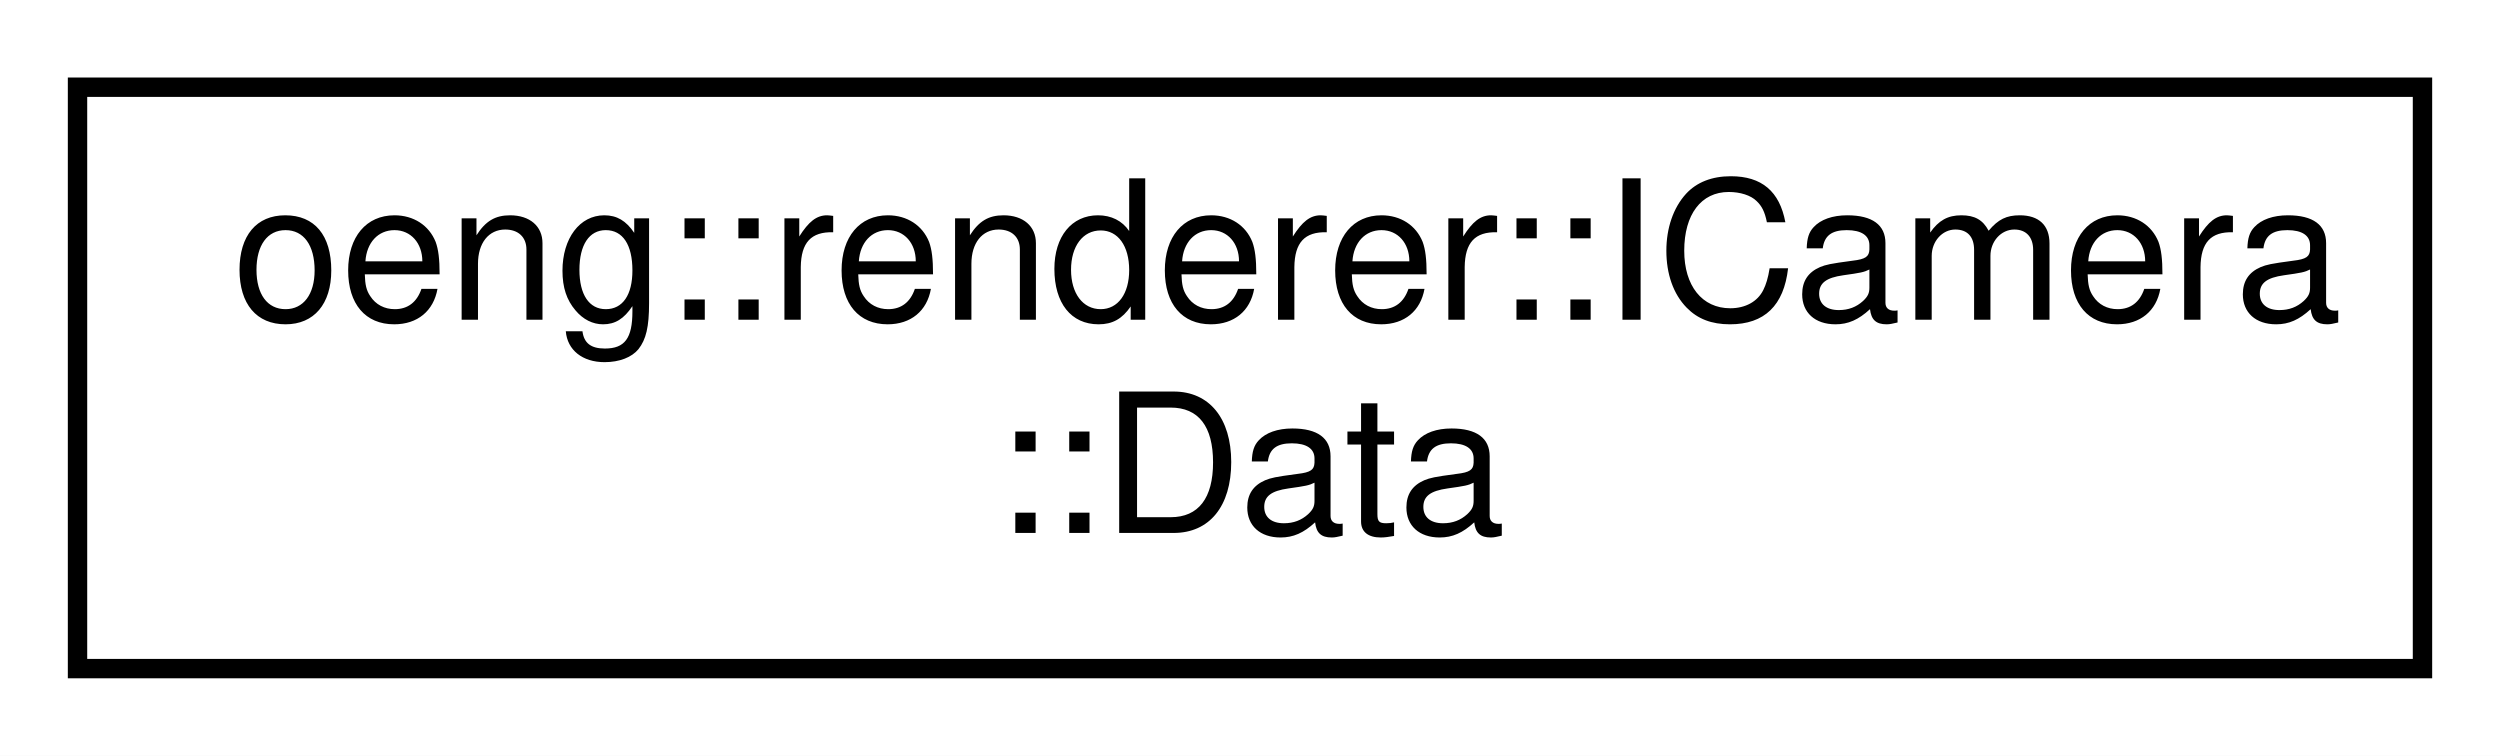
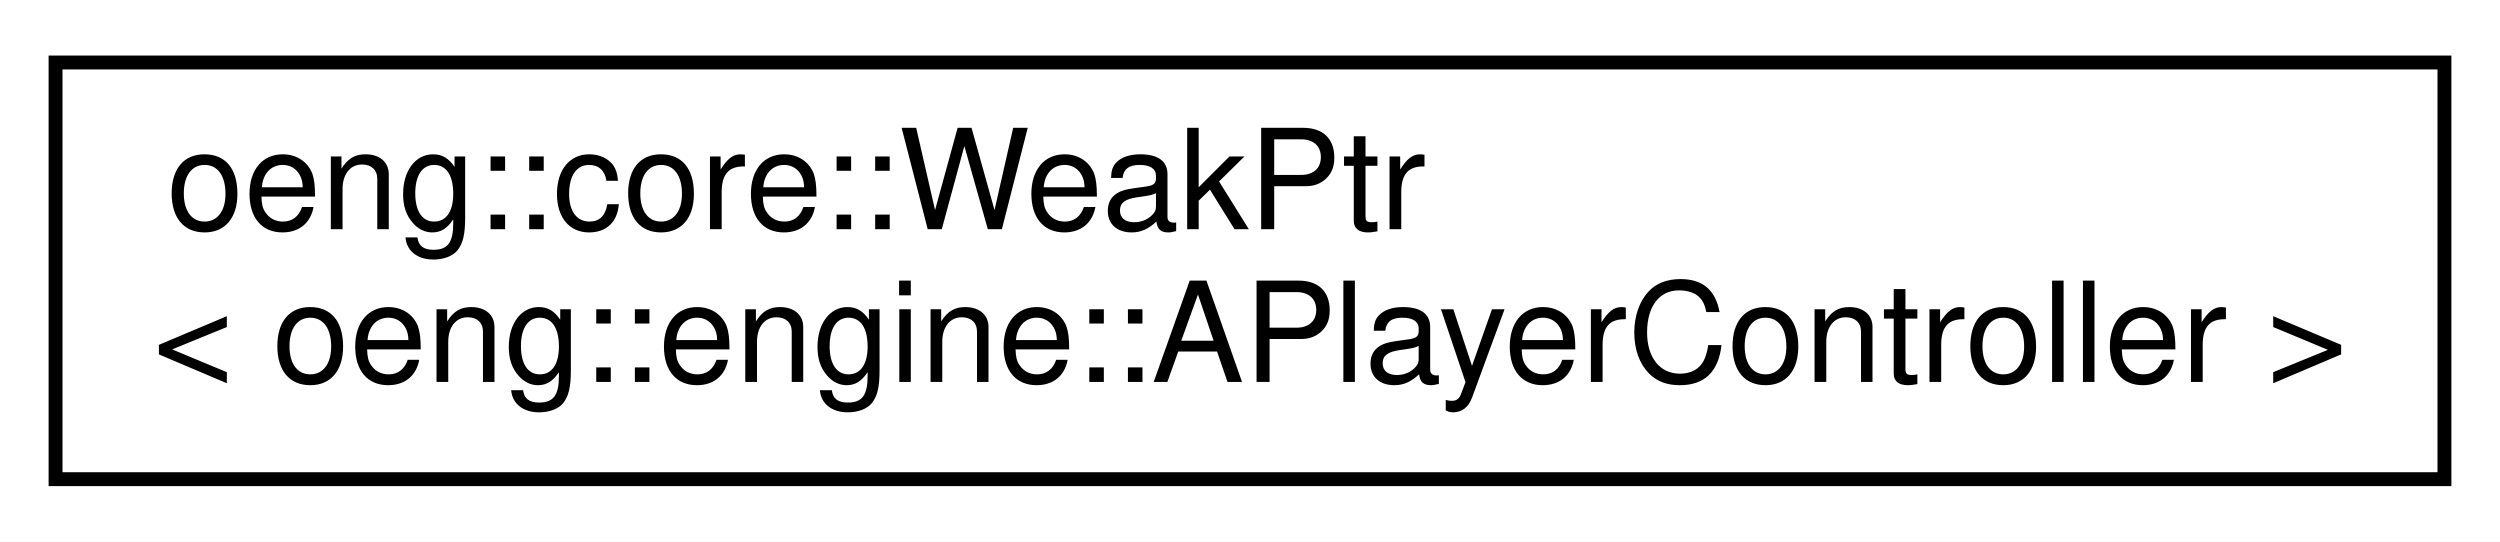
- <svg xmlns="http://www.w3.org/2000/svg" xmlns:xlink="http://www.w3.org/1999/xlink" width="129pt" height="39pt" viewBox="0.00 0.00 129.00 39.00">
+ <svg xmlns="http://www.w3.org/2000/svg" xmlns:xlink="http://www.w3.org/1999/xlink" width="180pt" height="39pt" viewBox="0.00 0.00 180.00 39.00">
  <g id="graph0" class="graph" transform="scale(1 1) rotate(0) translate(4 35)">
-     <polygon fill="white" stroke="none" points="-4,4 -4,-35 125,-35 125,4 -4,4" />
+     <polygon fill="white" stroke="none" points="-4,4 -4,-35 176,-35 176,4 -4,4" />
    <g id="node1" class="node">
      <g id="a_node1">
-         <a xlink:href="structoeng_1_1renderer_1_1_i_camera_1_1_data.html" target="_top" xlink:title=" ">
-           <polygon fill="white" stroke="black" points="0,-0.5 0,-30.5 121,-30.5 121,-0.5 0,-0.5" />
-           <text text-anchor="start" x="8" y="-18.5" font-family="Helvetica,sans-Serif" font-size="10.00">oeng::renderer::ICamera</text>
-           <text text-anchor="middle" x="60.5" y="-7.5" font-family="Helvetica,sans-Serif" font-size="10.00">::Data</text>
+         <a xlink:href="classoeng_1_1core_1_1_weak_ptr.html" target="_top" xlink:title=" ">
+           <polygon fill="white" stroke="black" points="0,-0.5 0,-30.5 172,-30.5 172,-0.5 0,-0.5" />
+           <text text-anchor="start" x="8" y="-18.5" font-family="Helvetica,sans-Serif" font-size="10.00">oeng::core::WeakPtr</text>
+           <text text-anchor="middle" x="86" y="-7.5" font-family="Helvetica,sans-Serif" font-size="10.00">&lt; oeng::engine::APlayerController &gt;</text>
        </a>
      </g>
    </g>
  </g>
</svg>
